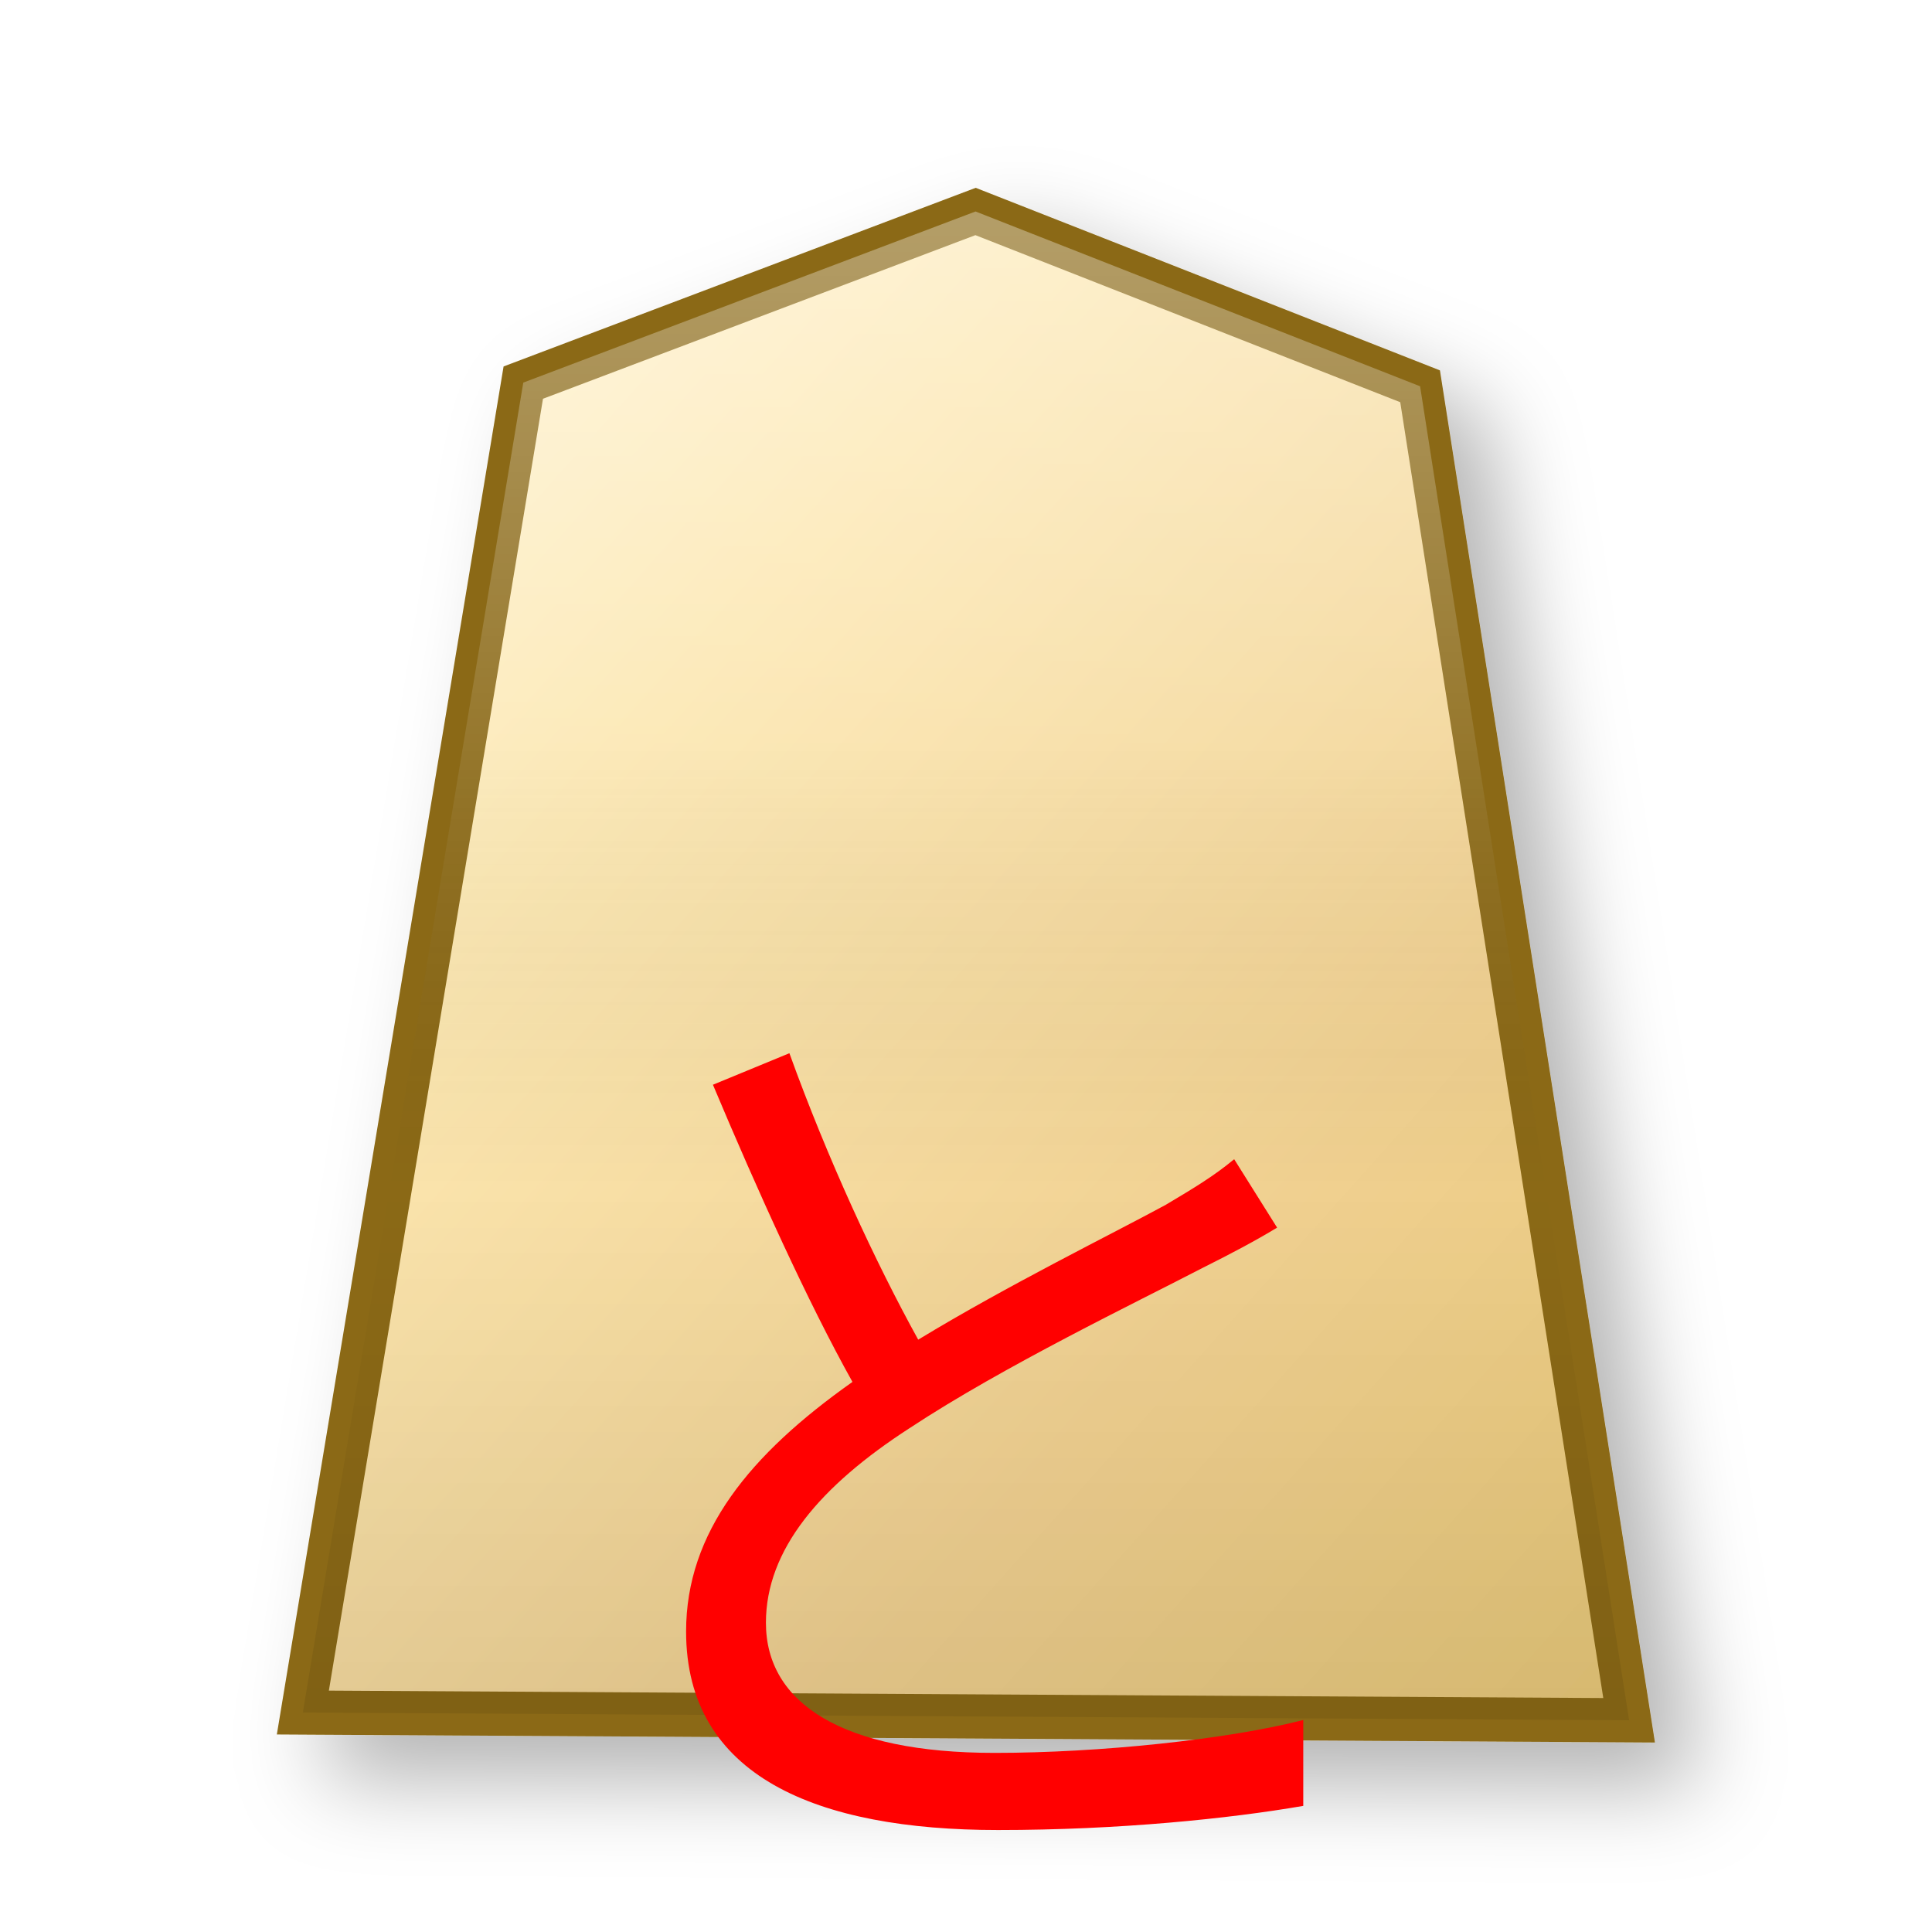
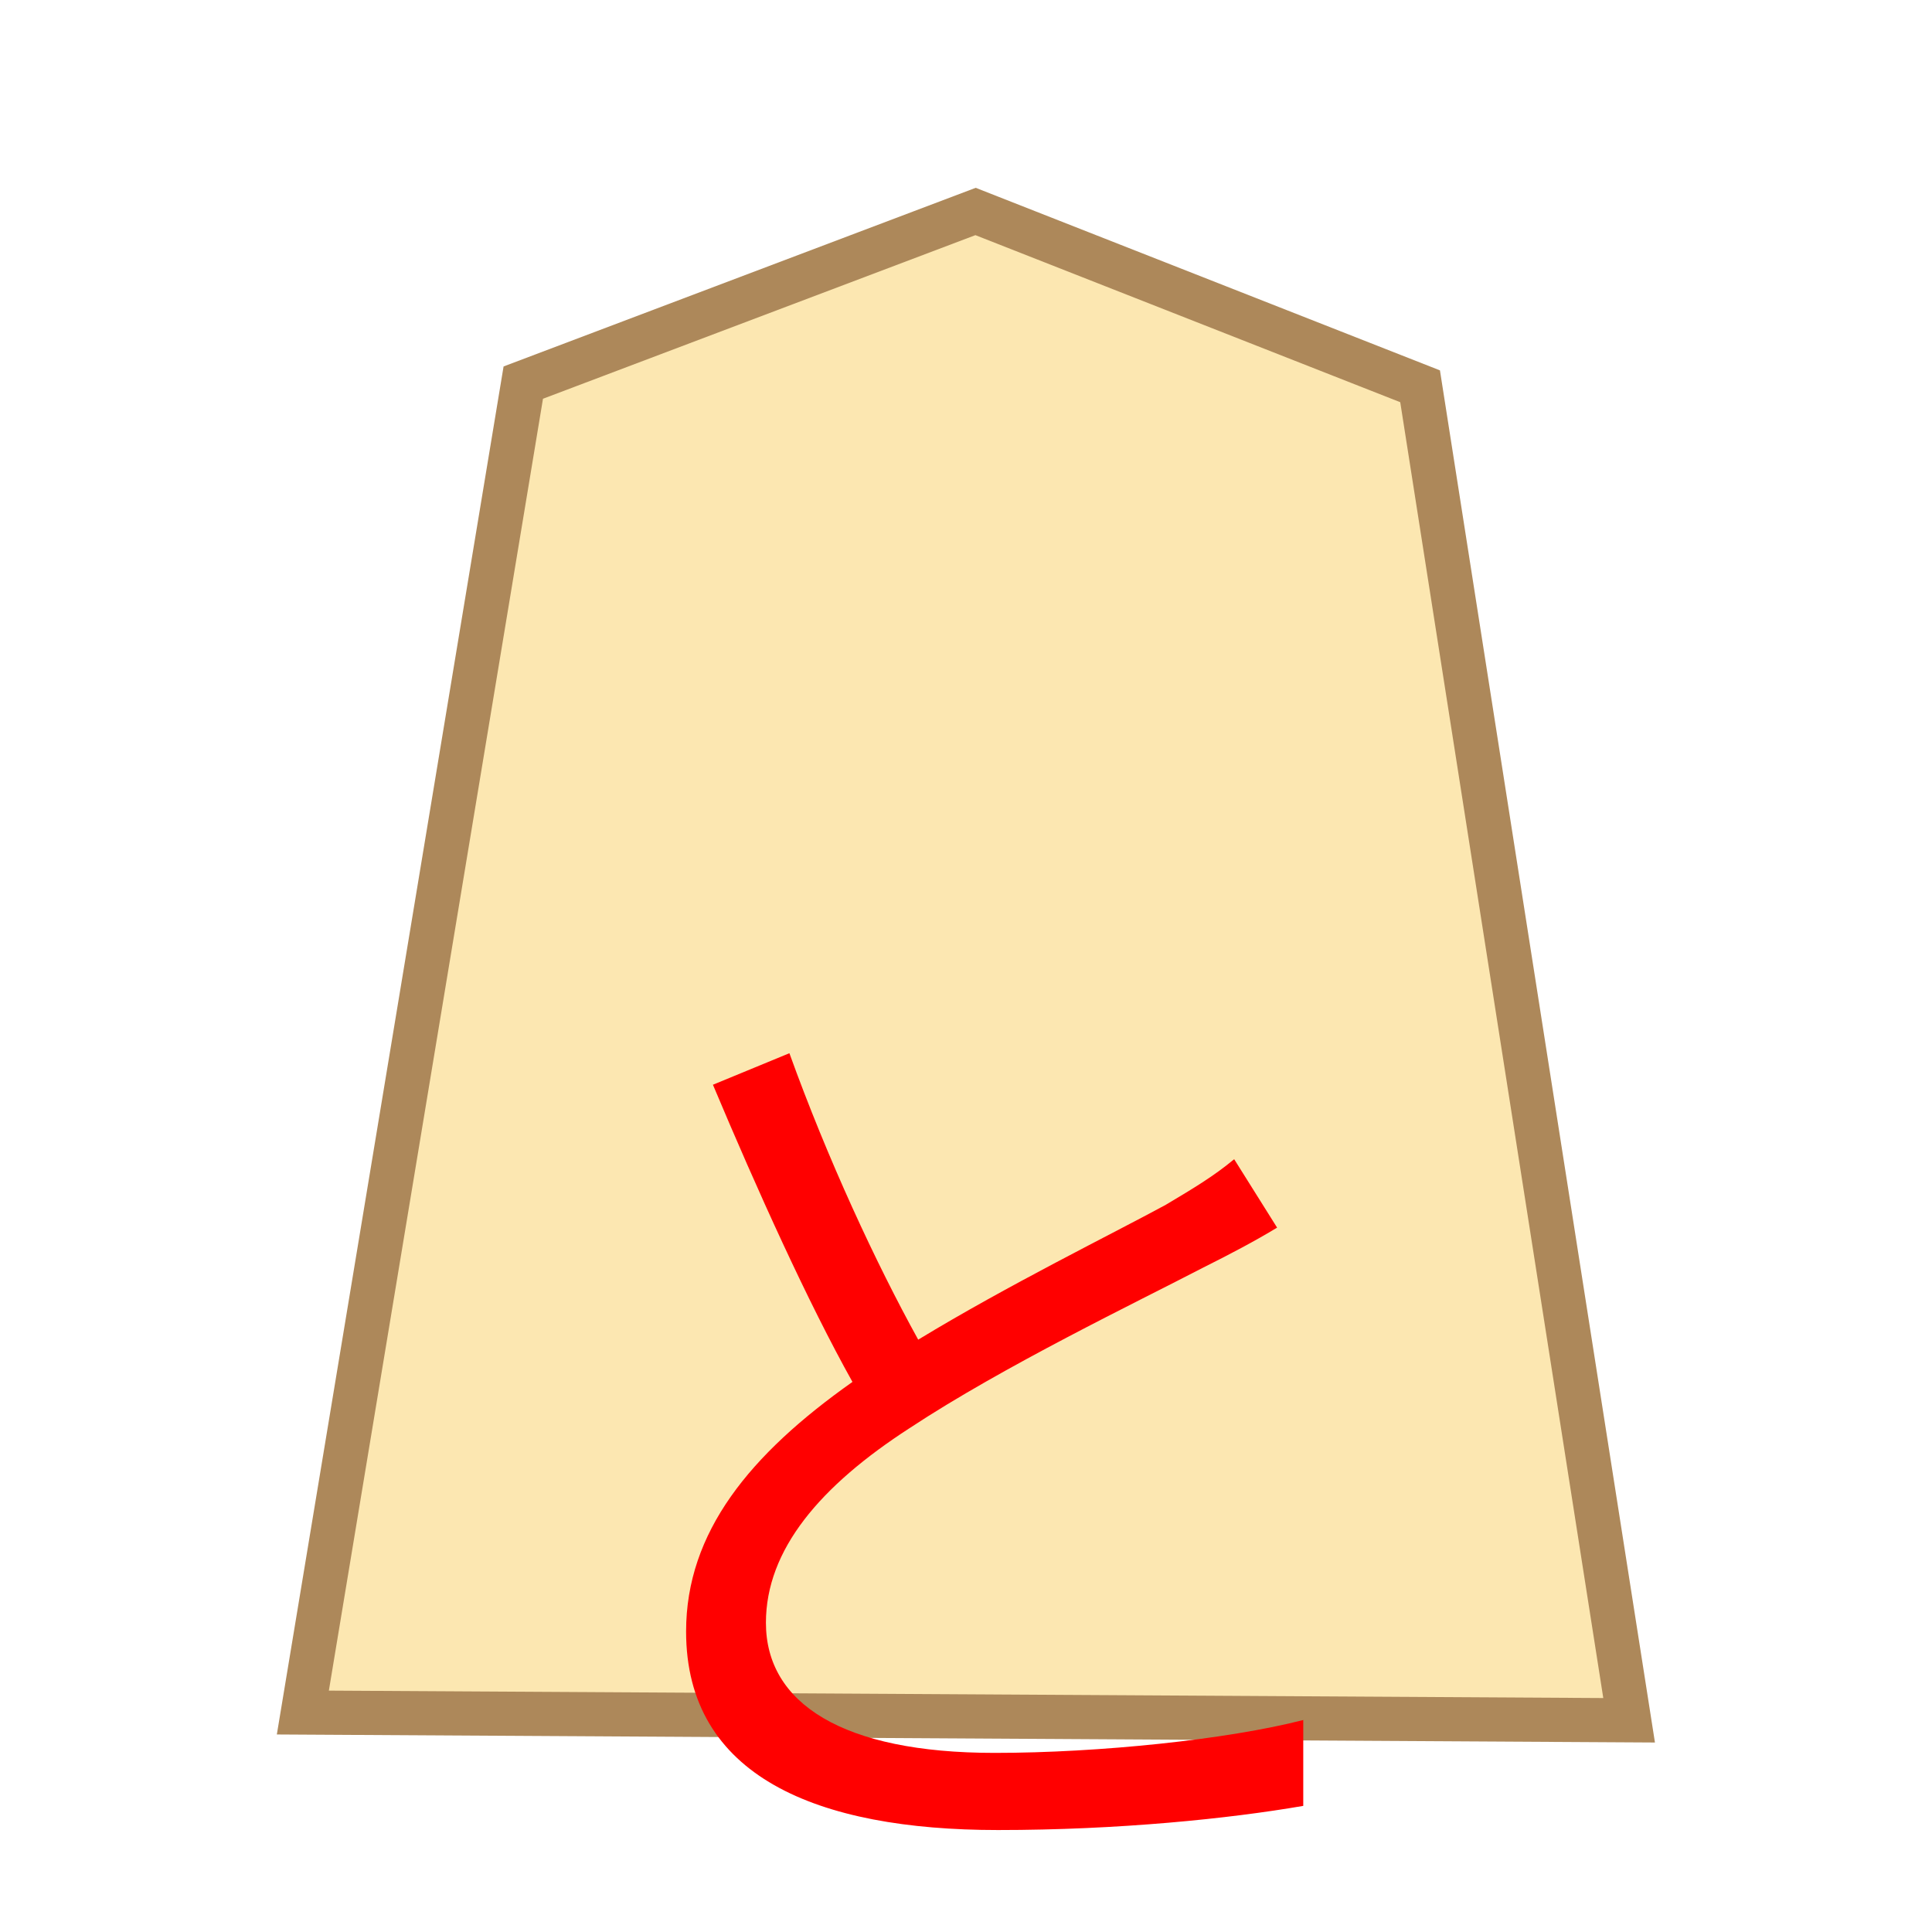
<svg xmlns="http://www.w3.org/2000/svg" version="1.1" width="45" height="45" id="svg14">
-   <defs id="defs18">
-     <linearGradient id="pieceGradient" x1="0%" y1="0%" x2="100%" y2="100%">
-       <stop offset="0%" style="stop-color:#fff5d6;stop-opacity:1" />
-       <stop offset="30%" style="stop-color:#fce7b1;stop-opacity:1" />
-       <stop offset="70%" style="stop-color:#f0d090;stop-opacity:1" />
-       <stop offset="100%" style="stop-color:#e8c878;stop-opacity:1" />
-     </linearGradient>
-     <linearGradient id="pieceGradientGote" x1="100%" y1="100%" x2="0%" y2="0%">
-       <stop offset="0%" style="stop-color:#fff5d6;stop-opacity:1" />
-       <stop offset="30%" style="stop-color:#fce7b1;stop-opacity:1" />
-       <stop offset="70%" style="stop-color:#f0d090;stop-opacity:1" />
-       <stop offset="100%" style="stop-color:#e8c878;stop-opacity:1" />
-     </linearGradient>
-     <linearGradient id="glossGradient" x1="0%" y1="0%" x2="0%" y2="100%">
-       <stop offset="0%" style="stop-color:#ffffff;stop-opacity:0.35" />
-       <stop offset="35%" style="stop-color:#ffffff;stop-opacity:0.1" />
-       <stop offset="65%" style="stop-color:#000000;stop-opacity:0" />
-       <stop offset="100%" style="stop-color:#000000;stop-opacity:0.08" />
-     </linearGradient>
-     <linearGradient id="glossGradientGote" x1="0%" y1="100%" x2="0%" y2="0%">
-       <stop offset="0%" style="stop-color:#ffffff;stop-opacity:0.35" />
-       <stop offset="35%" style="stop-color:#ffffff;stop-opacity:0.1" />
-       <stop offset="65%" style="stop-color:#000000;stop-opacity:0" />
-       <stop offset="100%" style="stop-color:#000000;stop-opacity:0.08" />
-     </linearGradient>
-     <filter id="dropShadow" x="-20%" y="-20%" width="140%" height="140%">
-       <feGaussianBlur in="SourceAlpha" stdDeviation="1.2" result="blur" />
-       <feOffset in="blur" dx="1.2" dy="1.2" result="offsetBlur" />
-       <feFlood flood-color="#000000" flood-opacity="0.3" result="color" />
-       <feComposite in="color" in2="offsetBlur" operator="in" result="shadow" />
-       <feMerge>
-         <feMergeNode in="shadow" />
-         <feMergeNode in="SourceGraphic" />
-       </feMerge>
-     </filter>
-     <filter id="dropShadowGote" x="-20%" y="-20%" width="140%" height="140%">
-       <feGaussianBlur in="SourceAlpha" stdDeviation="1.2" result="blur" />
-       <feOffset in="blur" dx="-1.2" dy="-1.2" result="offsetBlur" />
-       <feFlood flood-color="#000000" flood-opacity="0.3" result="color" />
-       <feComposite in="color" in2="offsetBlur" operator="in" result="shadow" />
-       <feMerge>
-         <feMergeNode in="shadow" />
-         <feMergeNode in="SourceGraphic" />
-       </feMerge>
-     </filter>
-   </defs>
-   <polygon points="4.48,42.79 40.52,43 34.84,6.75 22.76,2 10.47,6.65 " fill="url(#pieceGradient)" stroke="#8b6914" stroke-width="1.2" id="polygon1" transform="matrix(0.85714,0,0,0.85714,3.213995,3.211565)" filter="url(#dropShadow)" />
-   <polygon points="4.48,42.79 40.52,43 34.84,6.75 22.76,2 10.47,6.65 " fill="url(#glossGradient)" stroke="none" transform="matrix(0.85714,0,0,0.85714,3.213995,3.211565)" />
+   <defs id="defs18" />
+   <polygon points="4.48,42.79 40.52,43 34.84,6.75 22.76,2 10.47,6.65 " fill="#fce7b1" stroke="#ad885a" stroke-width="1.2" id="polygon1" transform="matrix(0.85714,0,0,0.85714,3.213995,3.211565)" />
  <text x="22.689" y="34.143" text-anchor="middle" dominant-baseline="middle" font-size="22.448px" fill="#ff0000" font-family="serif" id="text1" style="stroke-width:0.857">と</text>
</svg>
